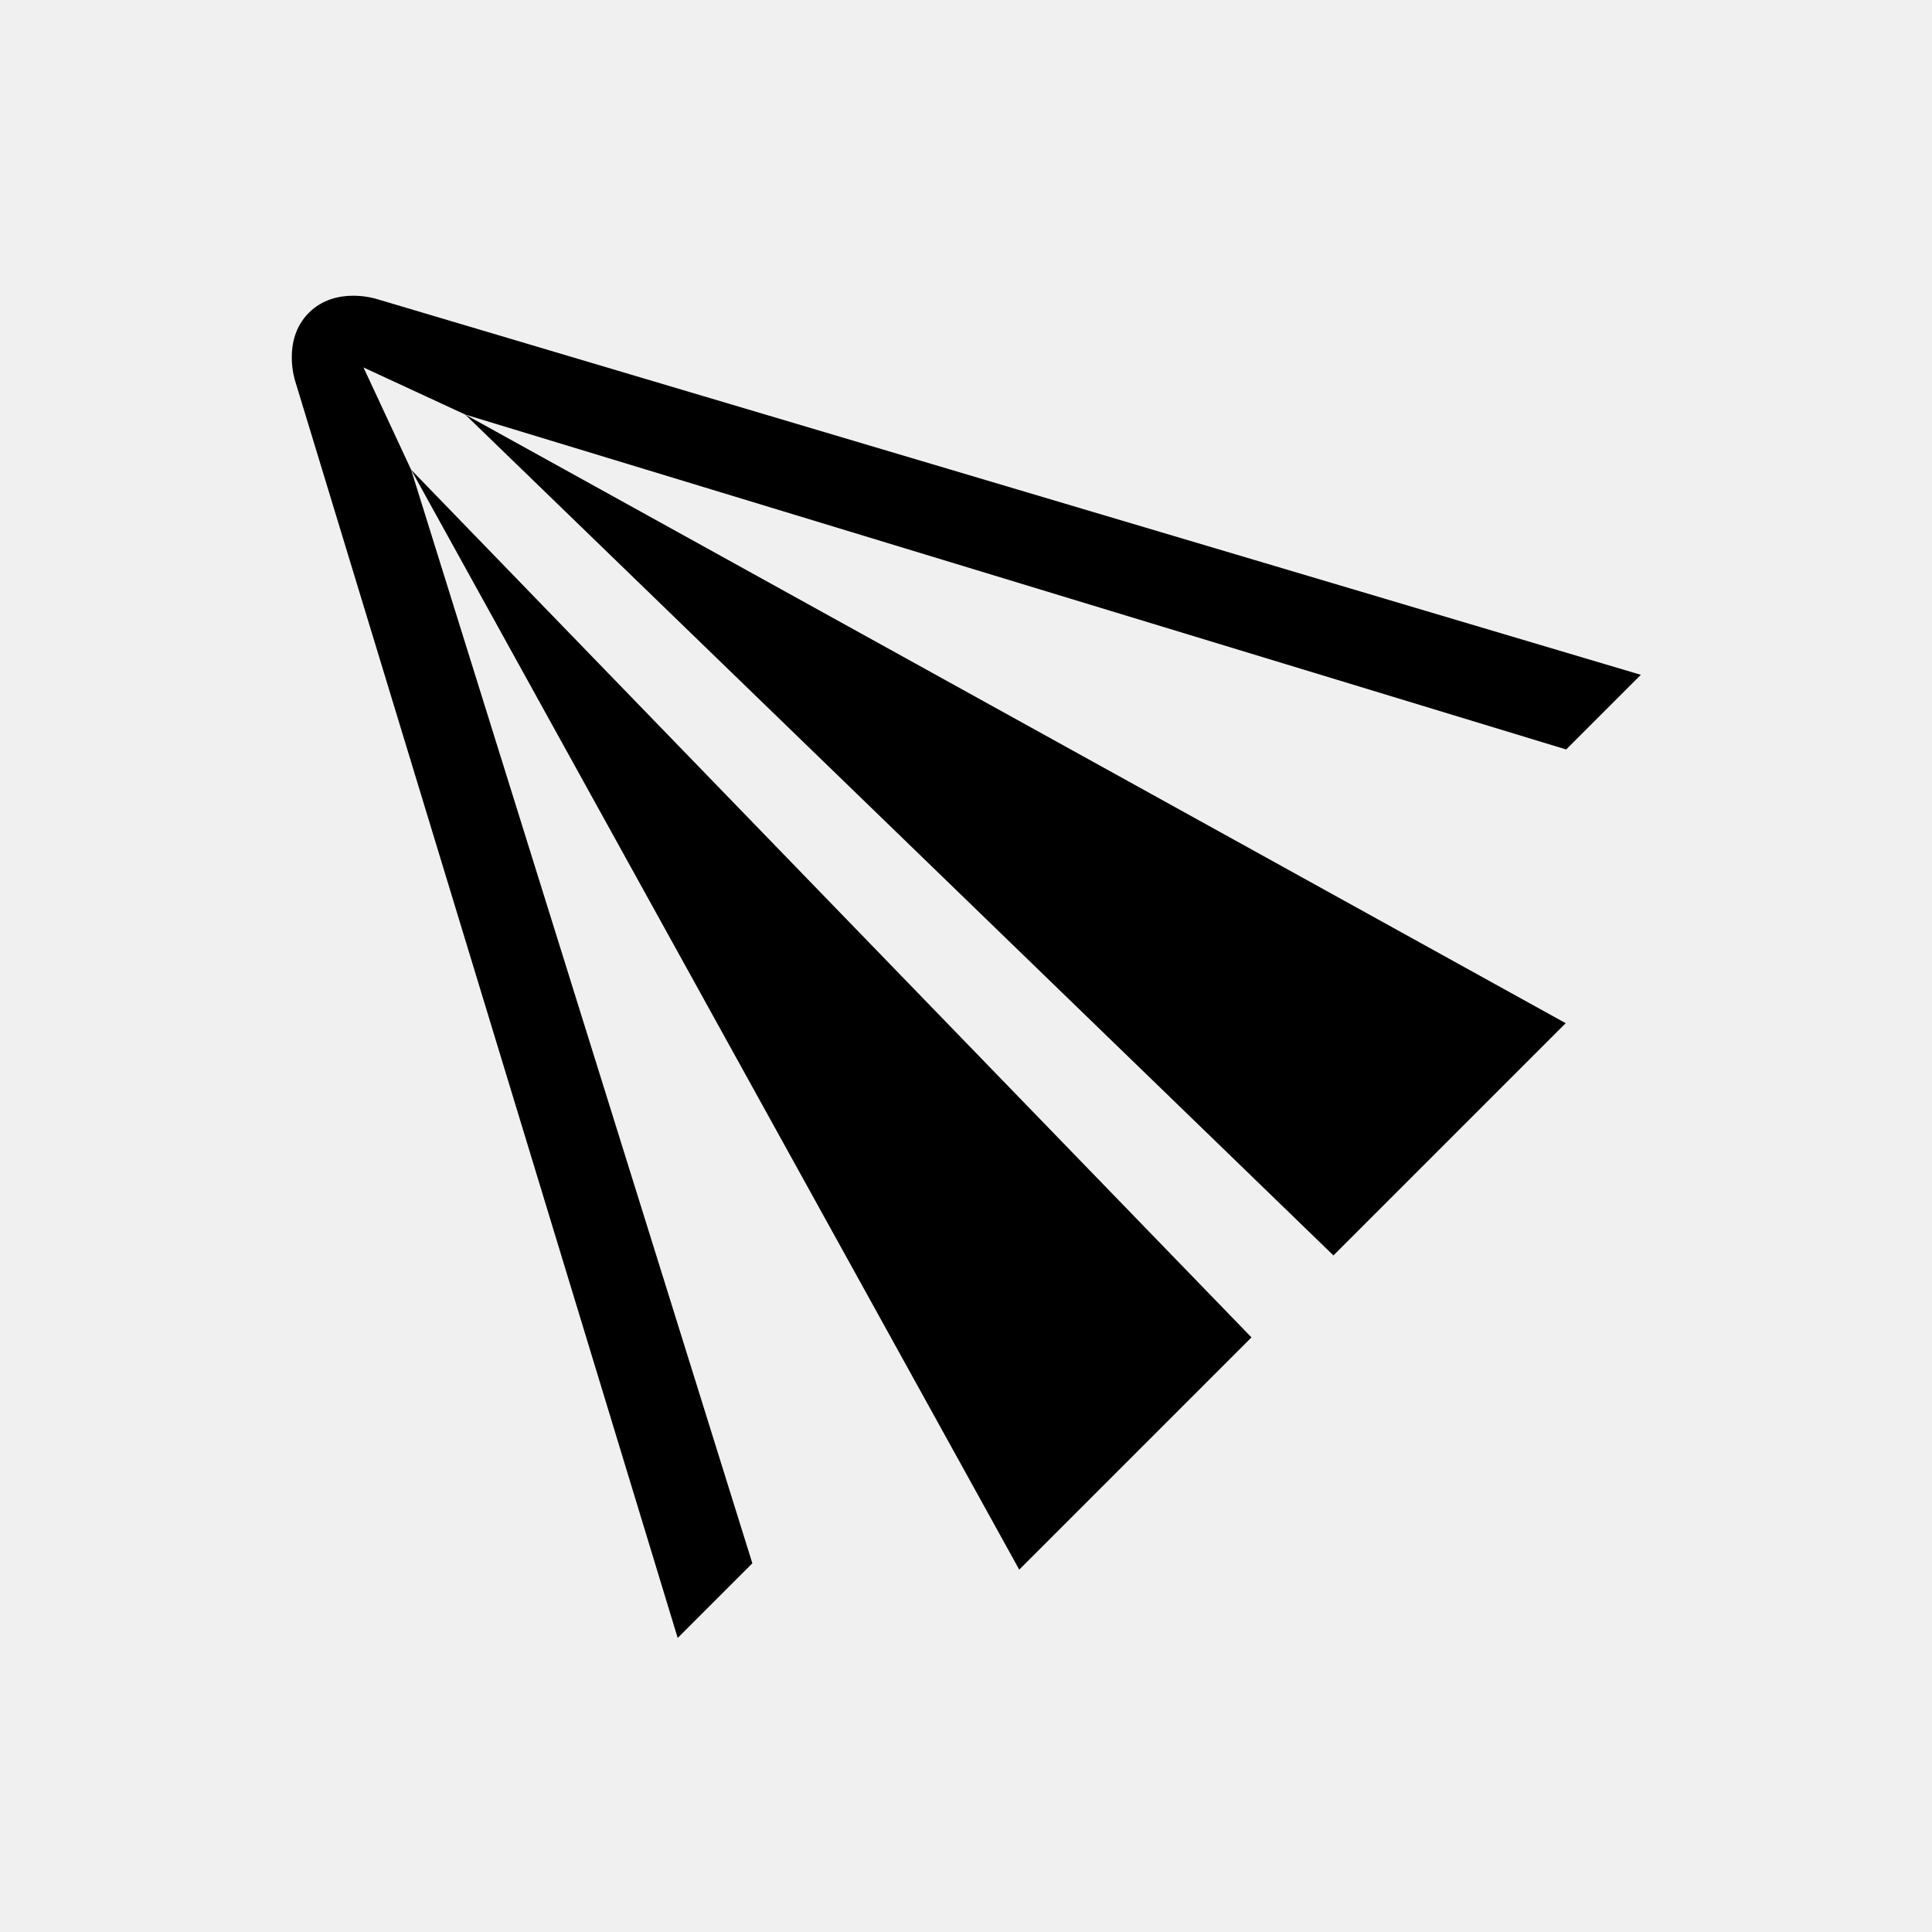
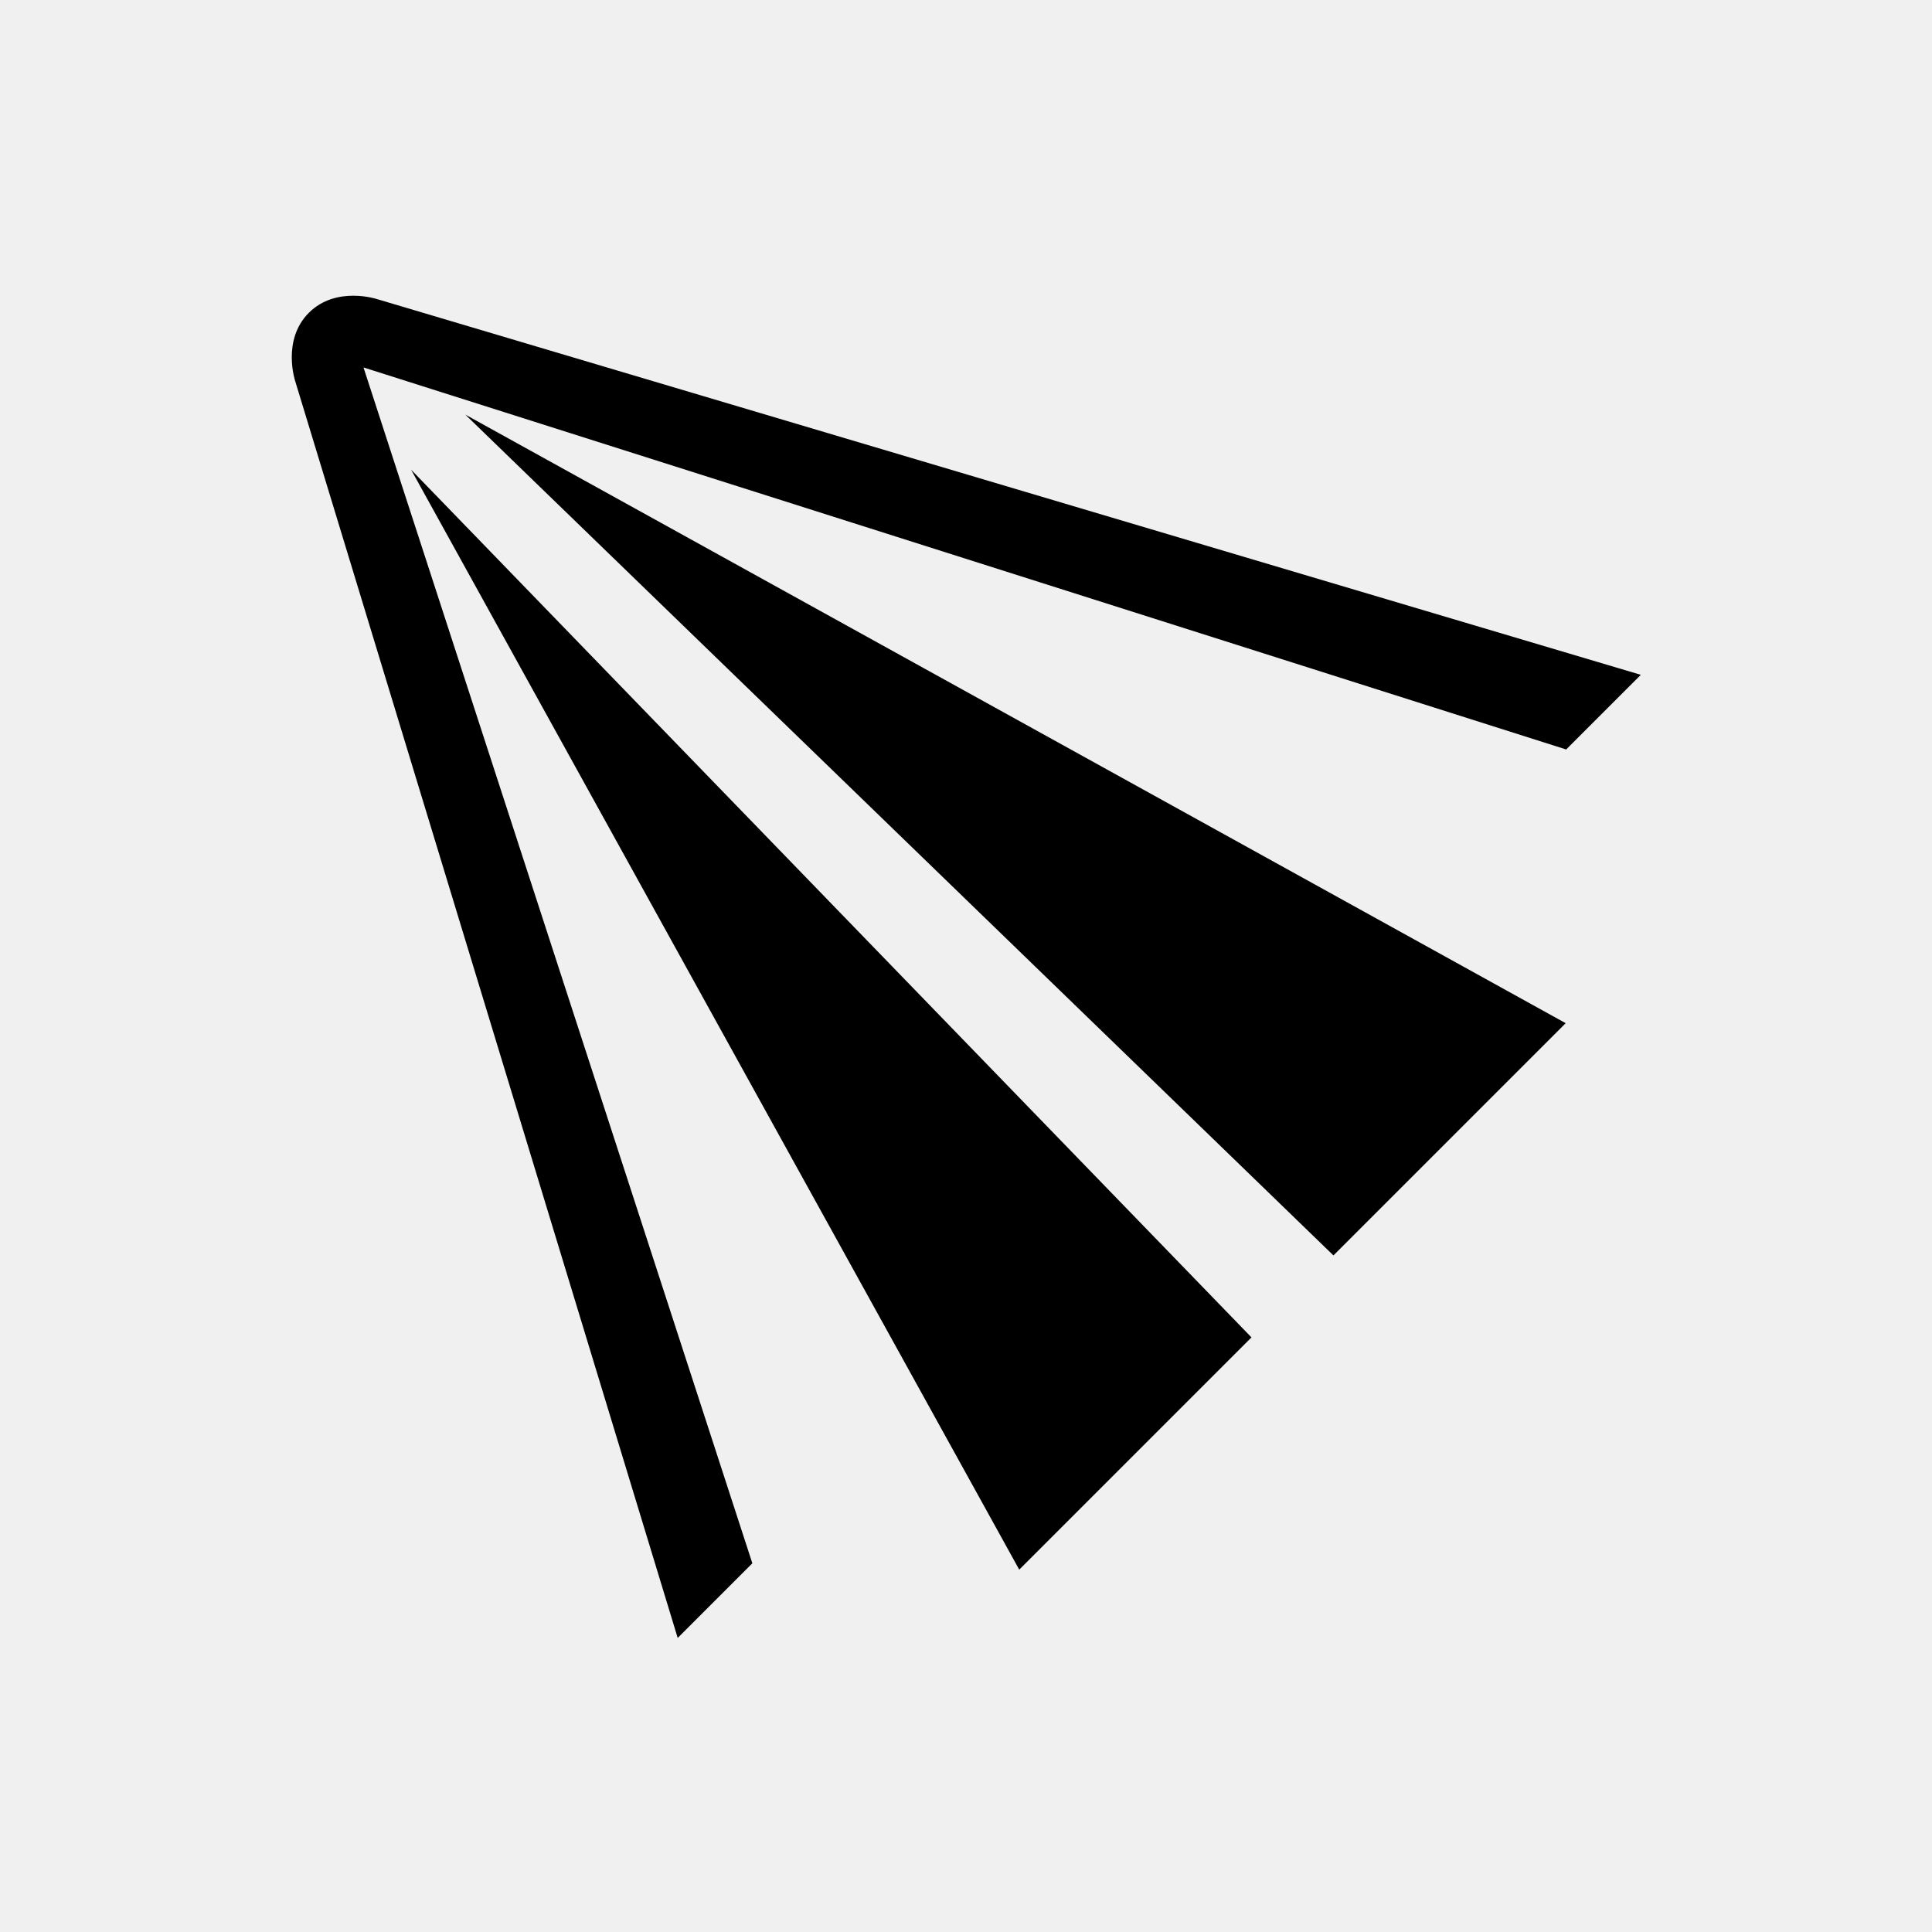
<svg xmlns="http://www.w3.org/2000/svg" width="1000" height="1000" viewBox="0 0 1000 1000" fill="none">
-   <g clip-path="url(#clip0_201_273)">
-     <path d="M810.652 387.926L849.289 349.289L195.215 154.835C195.215 154.835 174.002 147.764 159.86 161.906C145.718 176.048 152.789 197.261 152.789 197.261L350.779 847.8L389.416 809.163L212.786 243.116L188.144 190.19L240.824 214.585L810.652 387.926ZM690.19 649.81L810.398 529.602L240.824 214.585L690.19 649.81ZM647.764 692.236L212.786 243.116L527.556 812.444L647.764 692.236Z" fill="black" />
-   </g>
-   <defs>
-     <clipPath id="clip0_201_273">
-       <rect width="1000" height="1000" fill="white" />
-     </clipPath>
-   </defs>
+   <path d="M810.652 387.926L849.289 349.289L195.216 154.835C195.216 154.835 174.002 147.764 159.86 161.906C145.718 176.048 152.789 197.261 152.789 197.261L350.779 847.8L389.416 809.163L188.145 190.19L810.652 387.926Z" fill="black" />
+   <path d="M690.191 649.81L810.399 529.602L240.824 214.585L690.191 649.81ZM647.764 692.236L212.786 243.116L527.556 812.444L647.764 692.236Z" fill="black" />
</svg>
